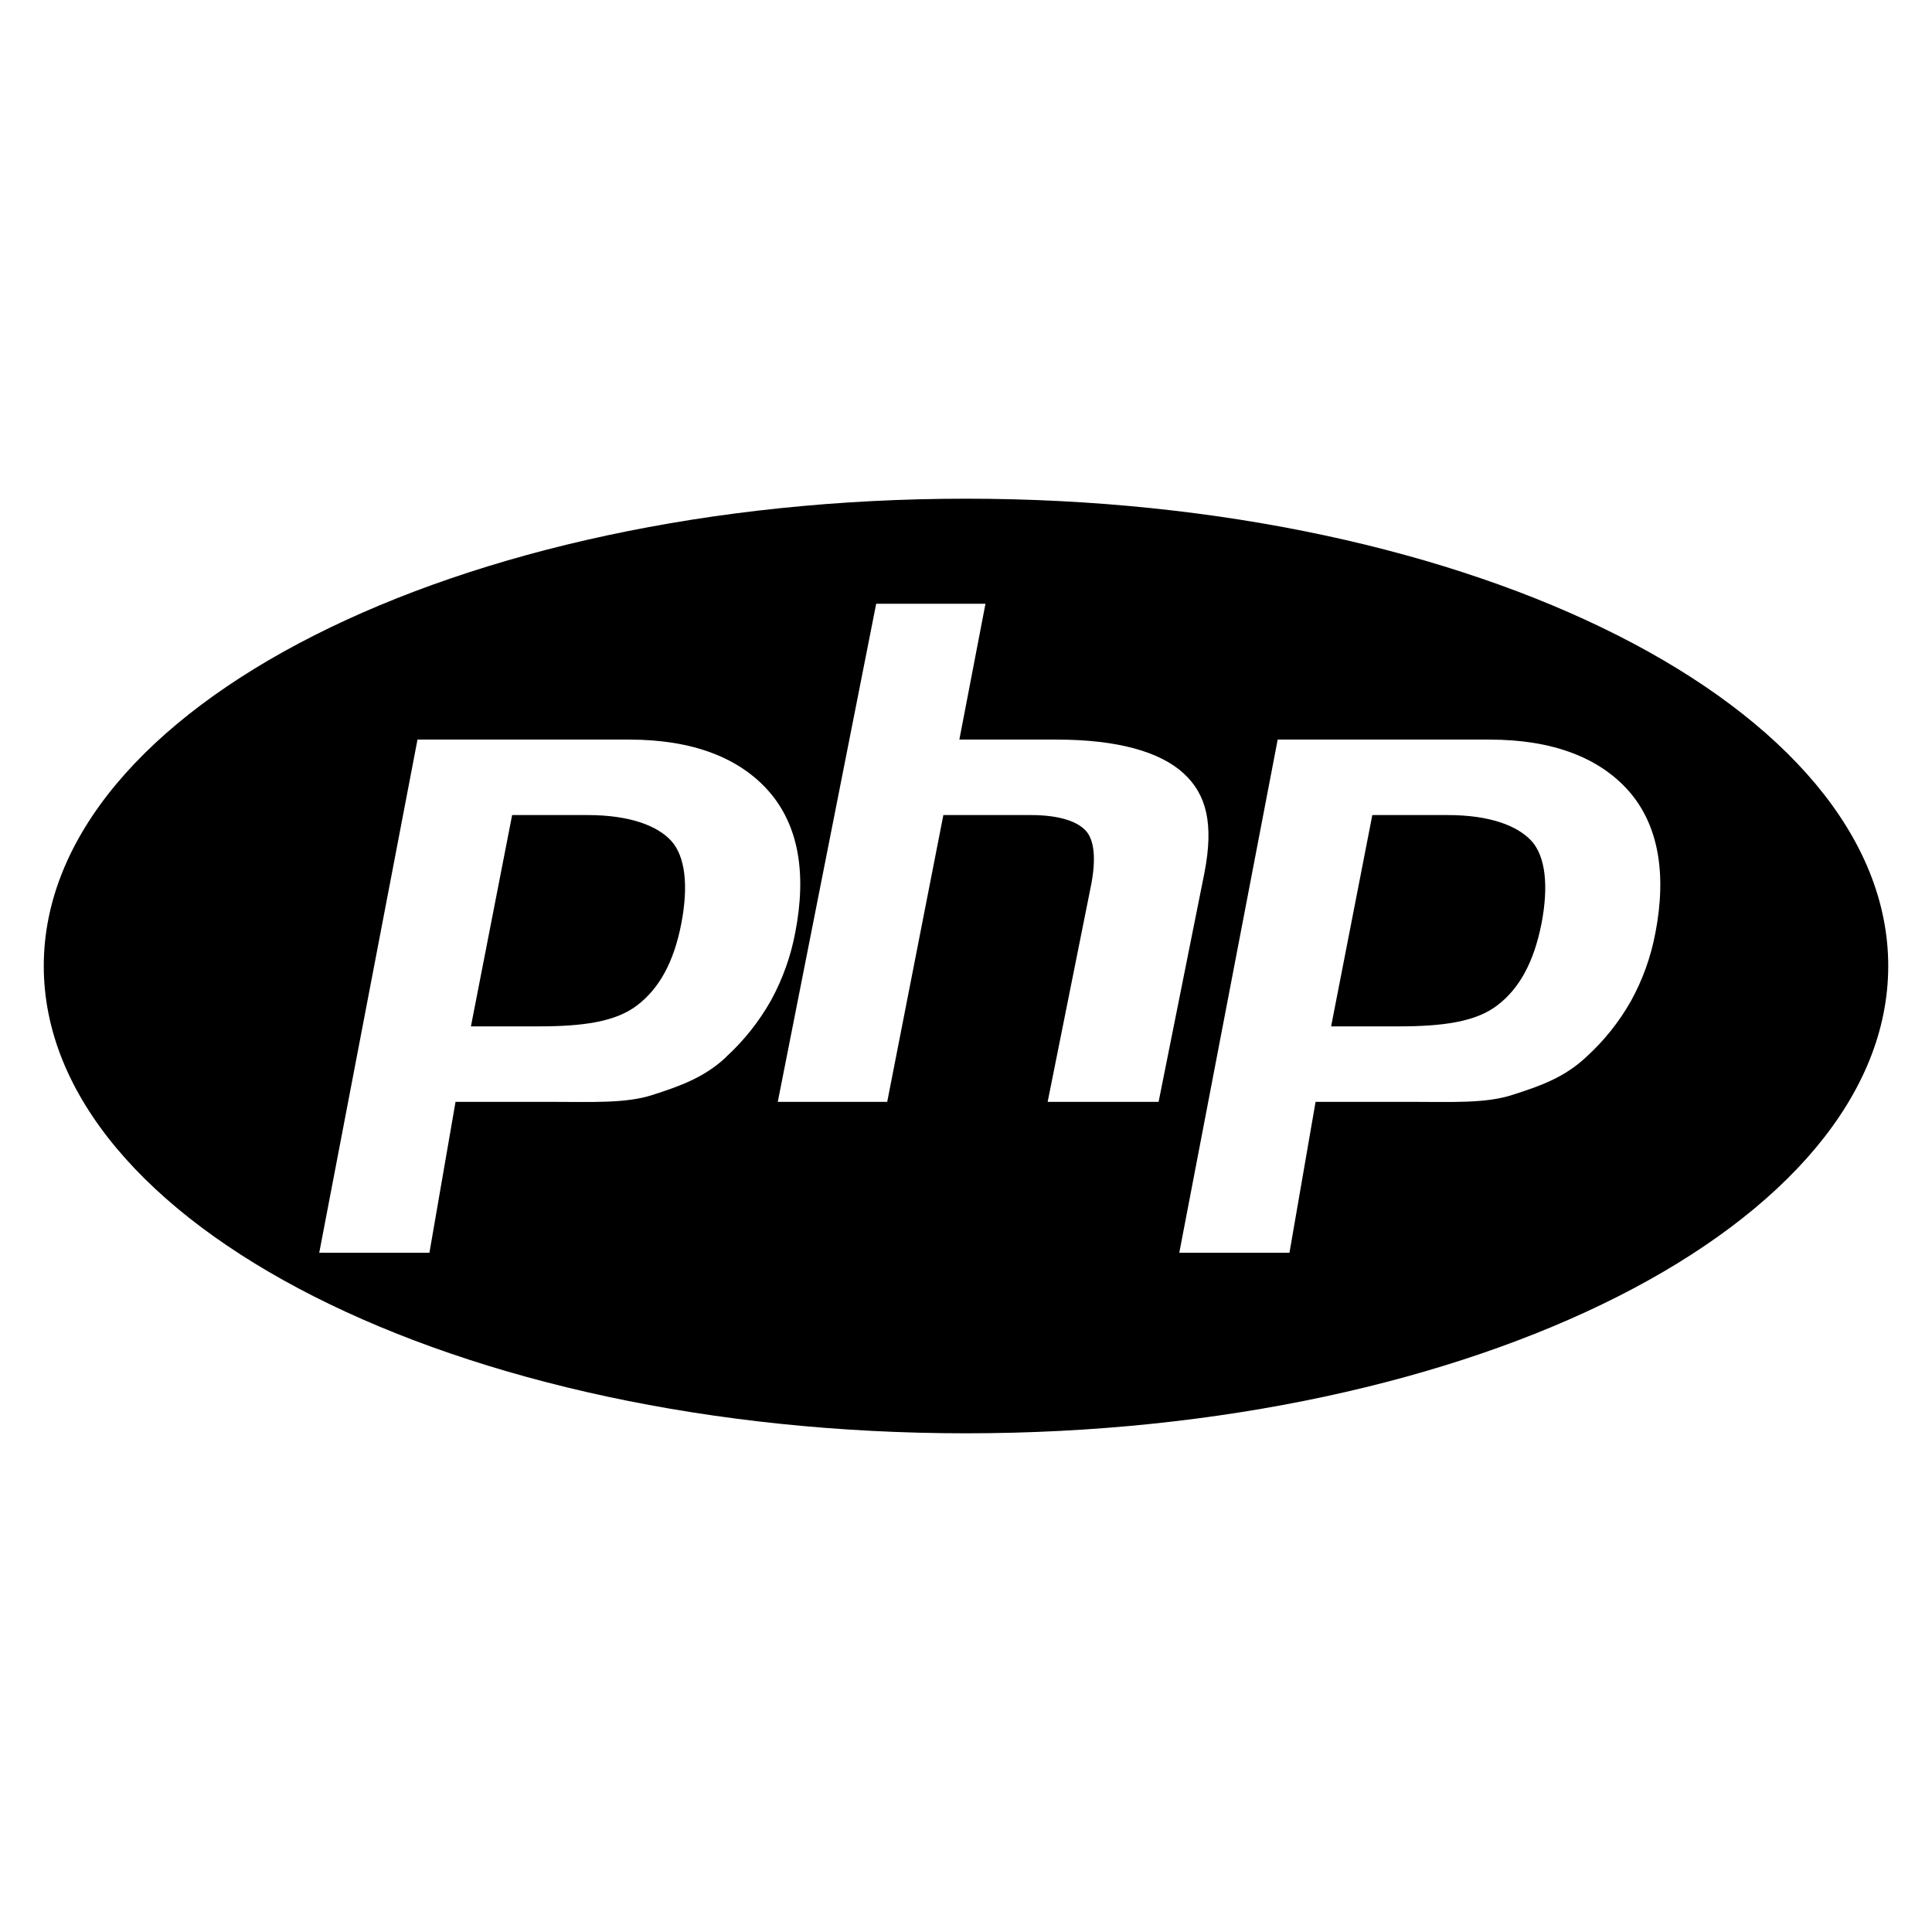
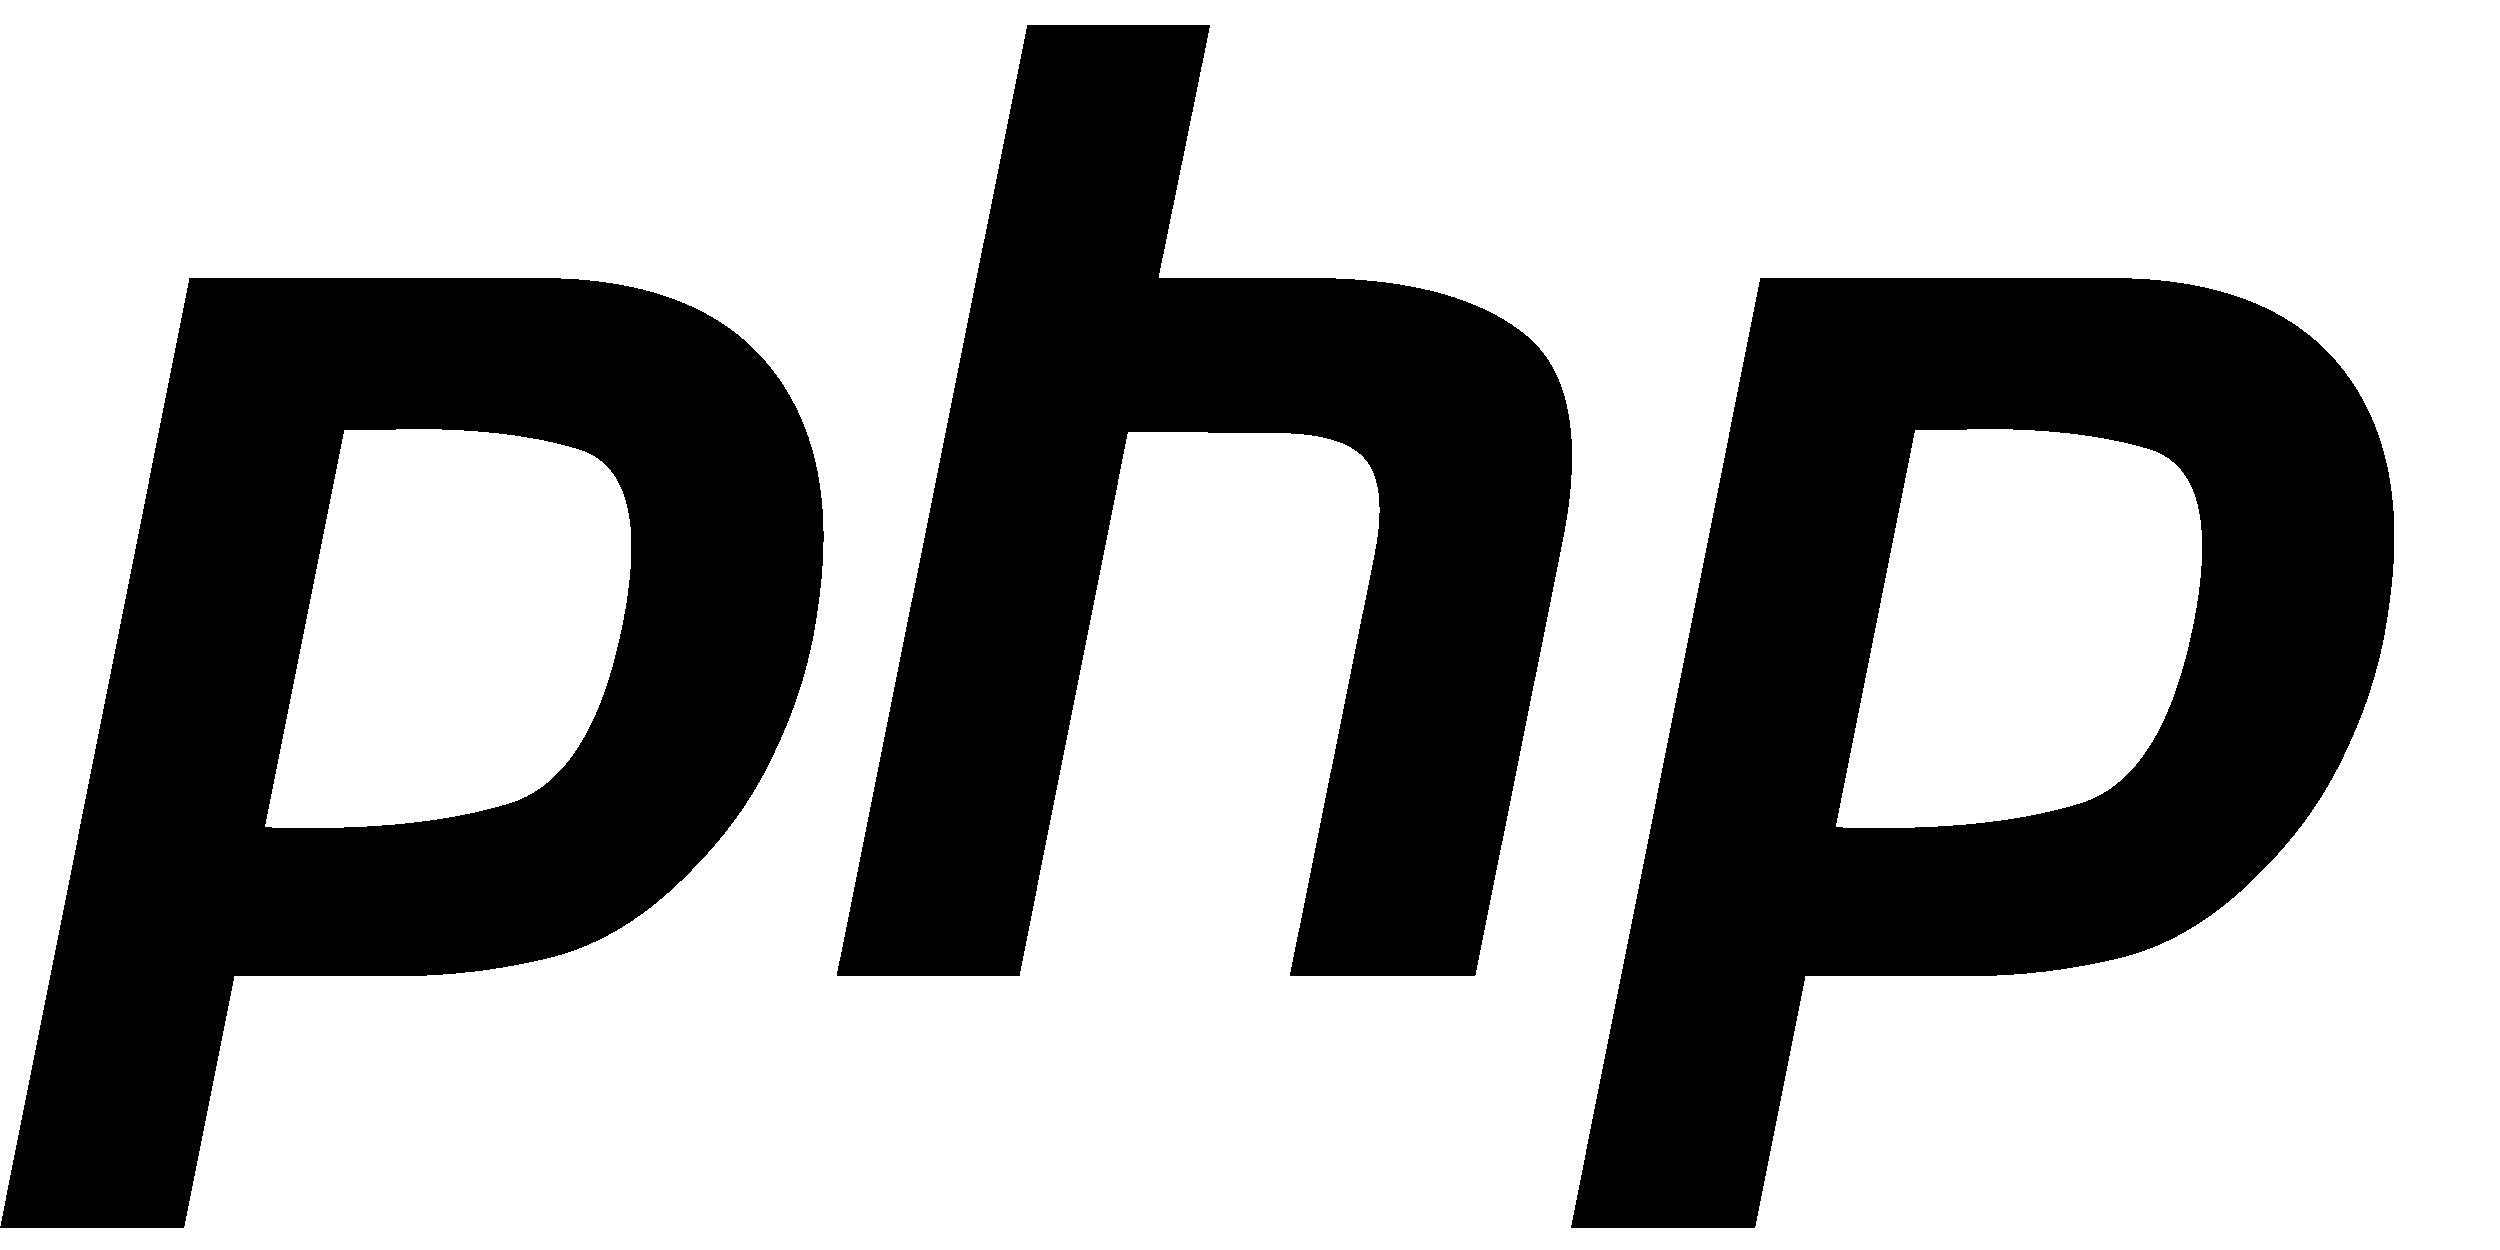
- <svg xmlns="http://www.w3.org/2000/svg" fill="currentColor" viewBox="0 0 128 128">
-   <path d="M64 33.04C30.26 33.04 2.9 46.9 2.9 64S30.27 94.96 64 94.96 125.1 81.1 125.1 64 97.73 33.04 64 33.04zm-15.9 37c-1.45 1.36-3.07 1.92-4.86 2.5-1.78.58-4.05.46-6.8.46h-6.26l-1.73 10h-7.3l6.51-34H41.7c4.22 0 7.3 1.22 9.24 3.43 1.94 2.22 2.52 5.37 1.75 9.34a15.18 15.18 0 0 1-1.61 4.51 15.12 15.12 0 0 1-2.98 3.75zM69.41 73l2.89-14.42c.32-1.69.2-2.94-.37-3.55-.57-.62-1.78-1.03-3.63-1.03h-5.8l-3.72 19h-7.25l6.52-33h7.24l-1.73 9h6.45c4.06 0 6.86.82 8.4 2.23s2 3.36 1.4 6.53L76.76 73H69.4zm40.26-11.18a15 15 0 0 1-1.61 4.49 14.95 14.95 0 0 1-2.97 3.72c-1.46 1.37-3.08 1.93-4.86 2.5-1.78.59-4.05.47-6.81.47h-6.26l-1.73 10h-7.3l6.52-34h14.04c4.22 0 7.3 1.22 9.24 3.43 1.93 2.22 2.51 5.42 1.74 9.4zM95.92 54h-5l-2.73 14h4.44c2.94 0 5.14-.29 6.58-1.4 1.44-1.1 2.41-2.83 2.92-5.42.48-2.5.26-4.44-.66-5.46-.93-1.02-2.78-1.72-5.55-1.72zm-56.99 0h-5L31.2 68h4.45c2.94 0 5.13-.29 6.57-1.4 1.44-1.1 2.42-2.83 2.92-5.42.48-2.5.26-4.44-.66-5.46S41.71 54 38.93 54z" />
+ <svg xmlns="http://www.w3.org/2000/svg" viewBox="0 -1 100 50">
+   <path shape-rendering="crispEdges" d="m7.579 10.123 14.204 0c4.169 0.035 7.19 1.237 9.063 3.604 1.873 2.367 2.491 5.6 1.855 9.699-0.247 1.873-0.795 3.71-1.643 5.512-0.813 1.802-1.943 3.427-3.392 4.876-1.767 1.837-3.657 3.003-5.671 3.498-2.014 0.495-4.099 0.742-6.254 0.742l-6.36 0-2.014 10.07-7.367 0 7.579-38.001 0 0m6.201 6.042-3.18 15.9c0.212 0.035 0.424 0.053 0.636 0.053 0.247 0 0.495 0 0.742 0 3.392 0.035 6.219-0.3 8.48-1.007 2.261-0.742 3.781-3.321 4.558-7.738 0.636-3.71 0-5.848-1.908-6.413-1.873-0.565-4.222-0.83-7.049-0.795-0.424 0.035-0.83 0.053-1.219 0.053-0.353 0-0.724 0-1.113 0l0.053-0.053" />
+   <path shape-rendering="crispEdges" d="m41.093 0 7.314 0-2.067 10.123 6.572 0c3.604 0.071 6.289 0.813 8.056 2.226 1.802 1.413 2.332 4.099 1.59 8.056l-3.551 17.649-7.42 0 3.392-16.854c0.353-1.767 0.247-3.021-0.318-3.763-0.565-0.742-1.784-1.113-3.657-1.113l-5.883-0.053-4.346 21.783-7.314 0 7.632-38.054 0 0" />
+   <path shape-rendering="crispEdges" d="m70.412 10.123 14.204 0c4.169 0.035 7.19 1.237 9.063 3.604 1.873 2.367 2.491 5.6 1.855 9.699-0.247 1.873-0.795 3.71-1.643 5.512-0.813 1.802-1.943 3.427-3.392 4.876-1.767 1.837-3.657 3.003-5.671 3.498-2.014 0.495-4.099 0.742-6.254 0.742l-6.36 0-2.014 10.07-7.367 0 7.579-38.001 0 0m6.201 6.042-3.18 15.9c0.212 0.035 0.424 0.053 0.636 0.053 0.247 0 0.495 0 0.742 0 3.392 0.035 6.219-0.3 8.48-1.007 2.261-0.742 3.781-3.321 4.558-7.738 0.636-3.71 0-5.848-1.908-6.413-1.873-0.565-4.222-0.83-7.049-0.795-0.424 0.035-0.83 0.053-1.219 0.053-0.353 0-0.724 0-1.113 0l0.053-0.053" />
</svg>
